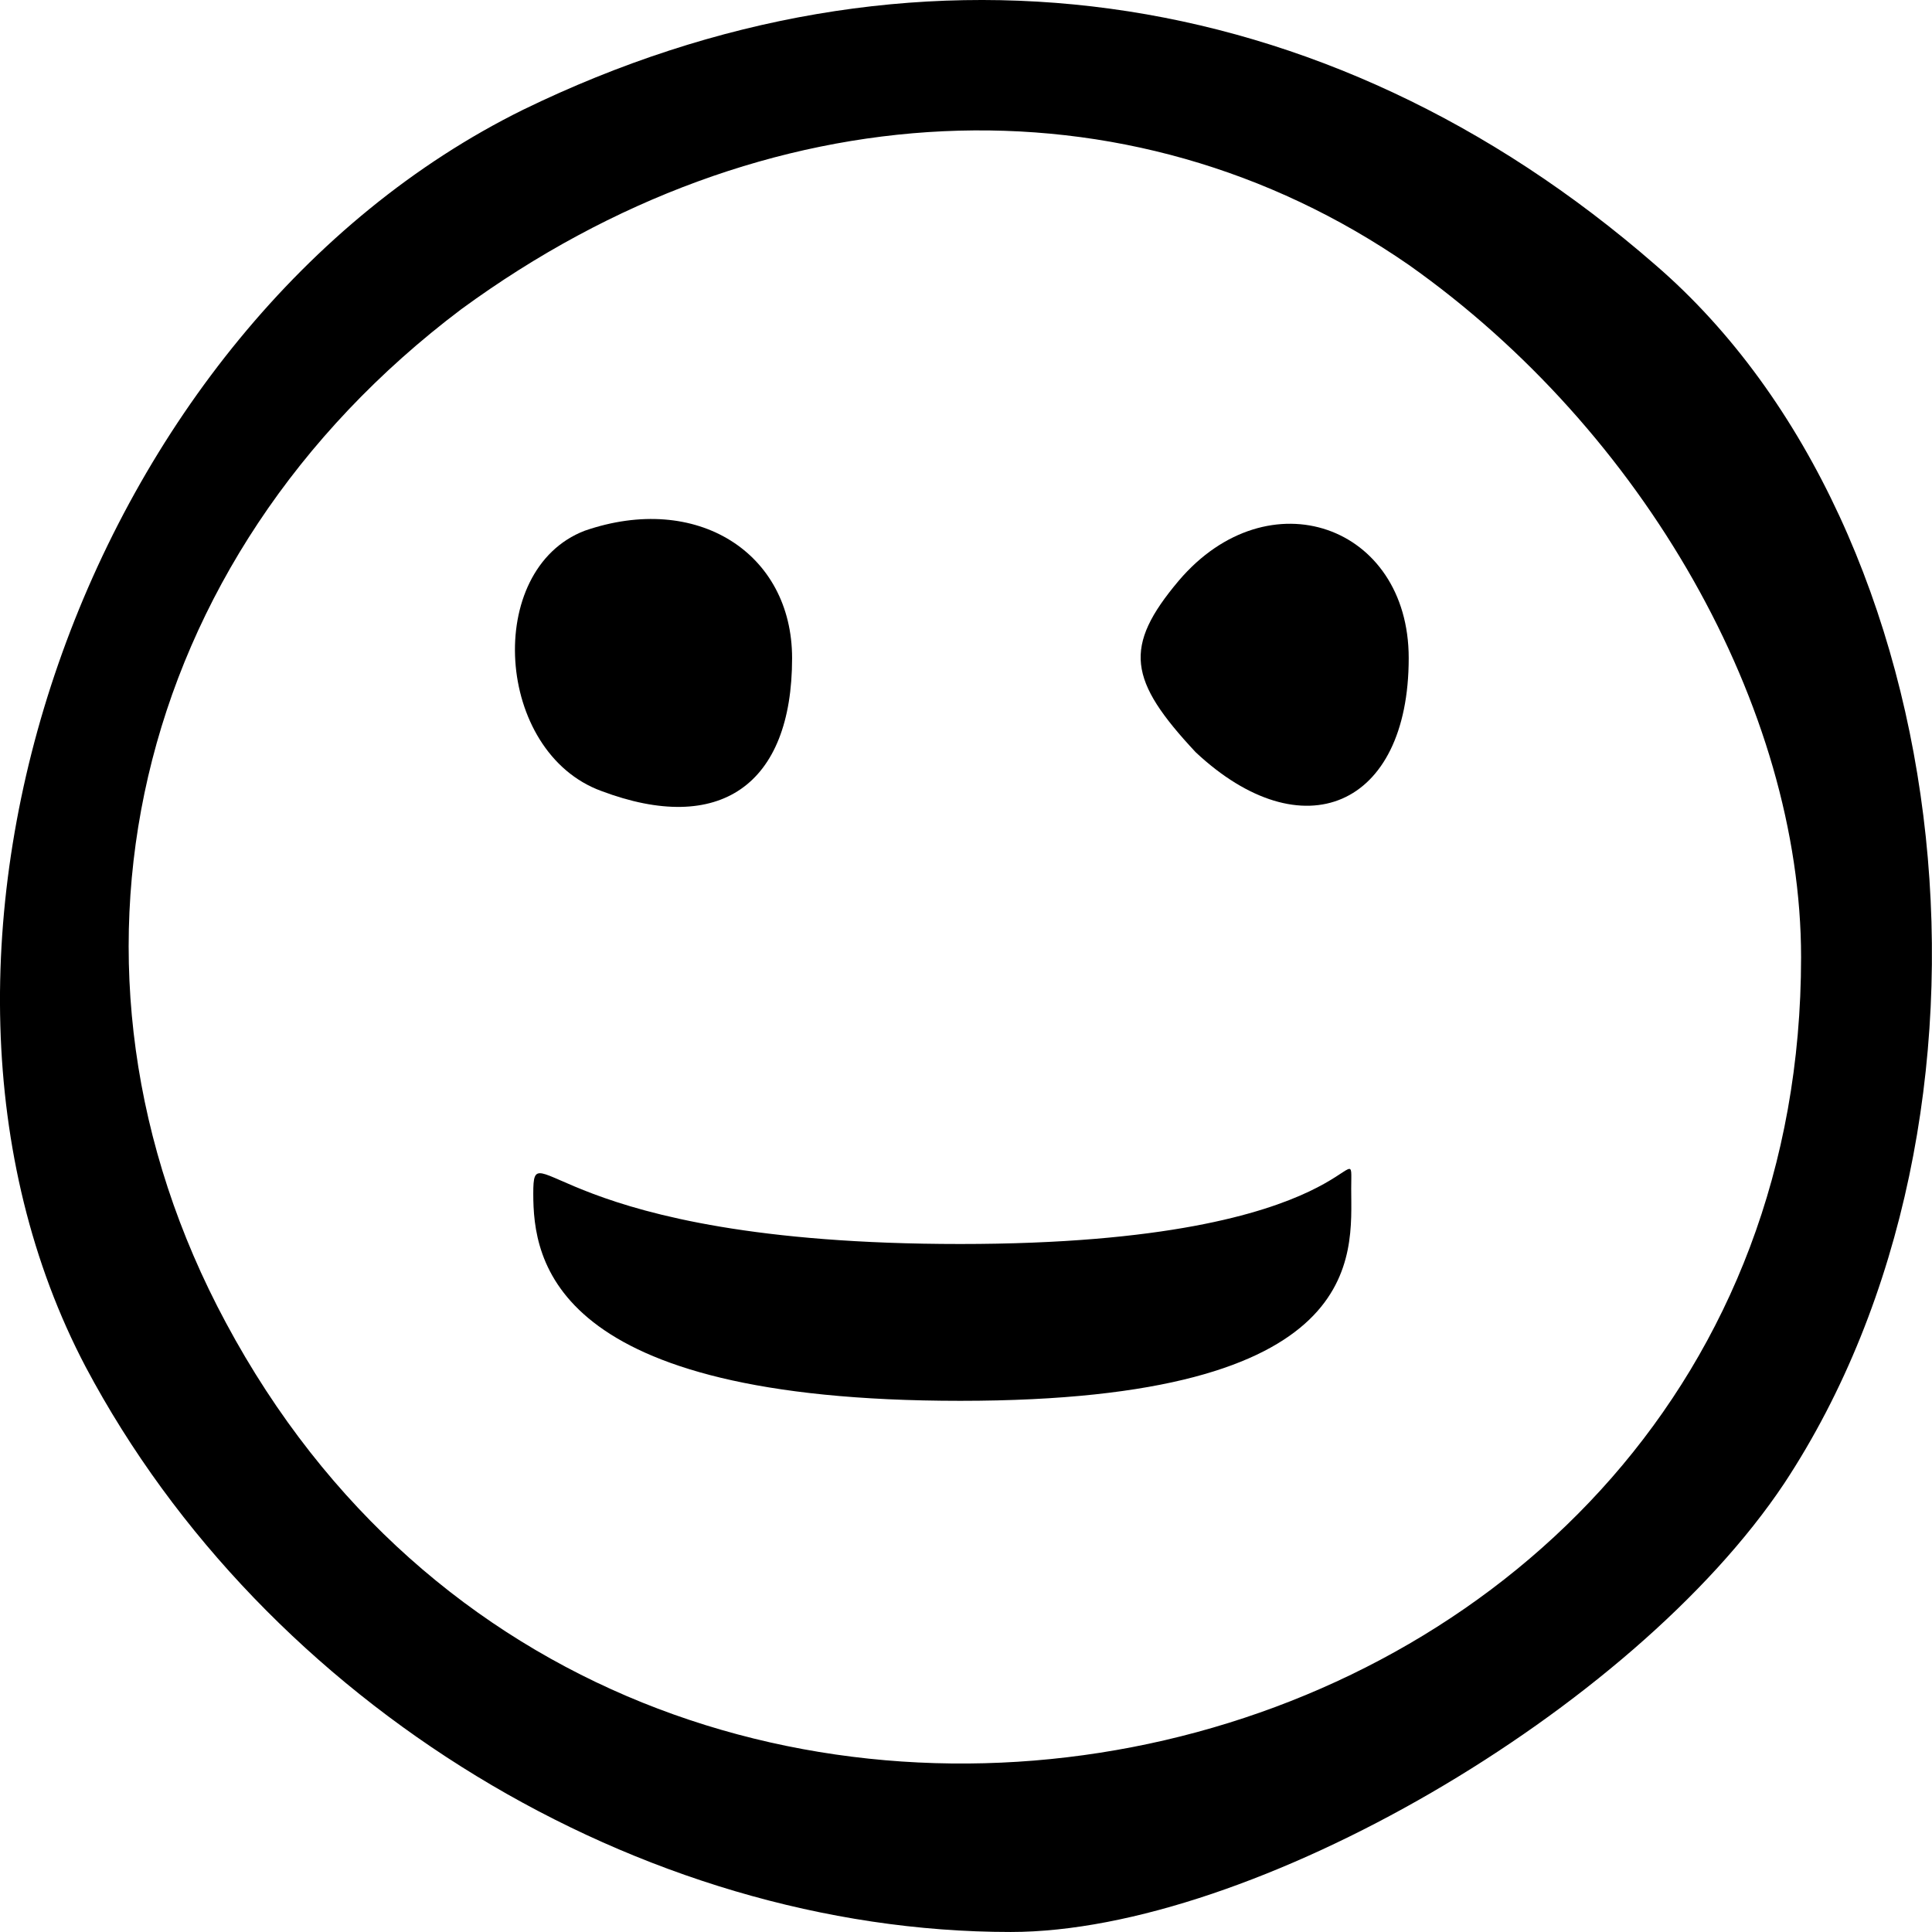
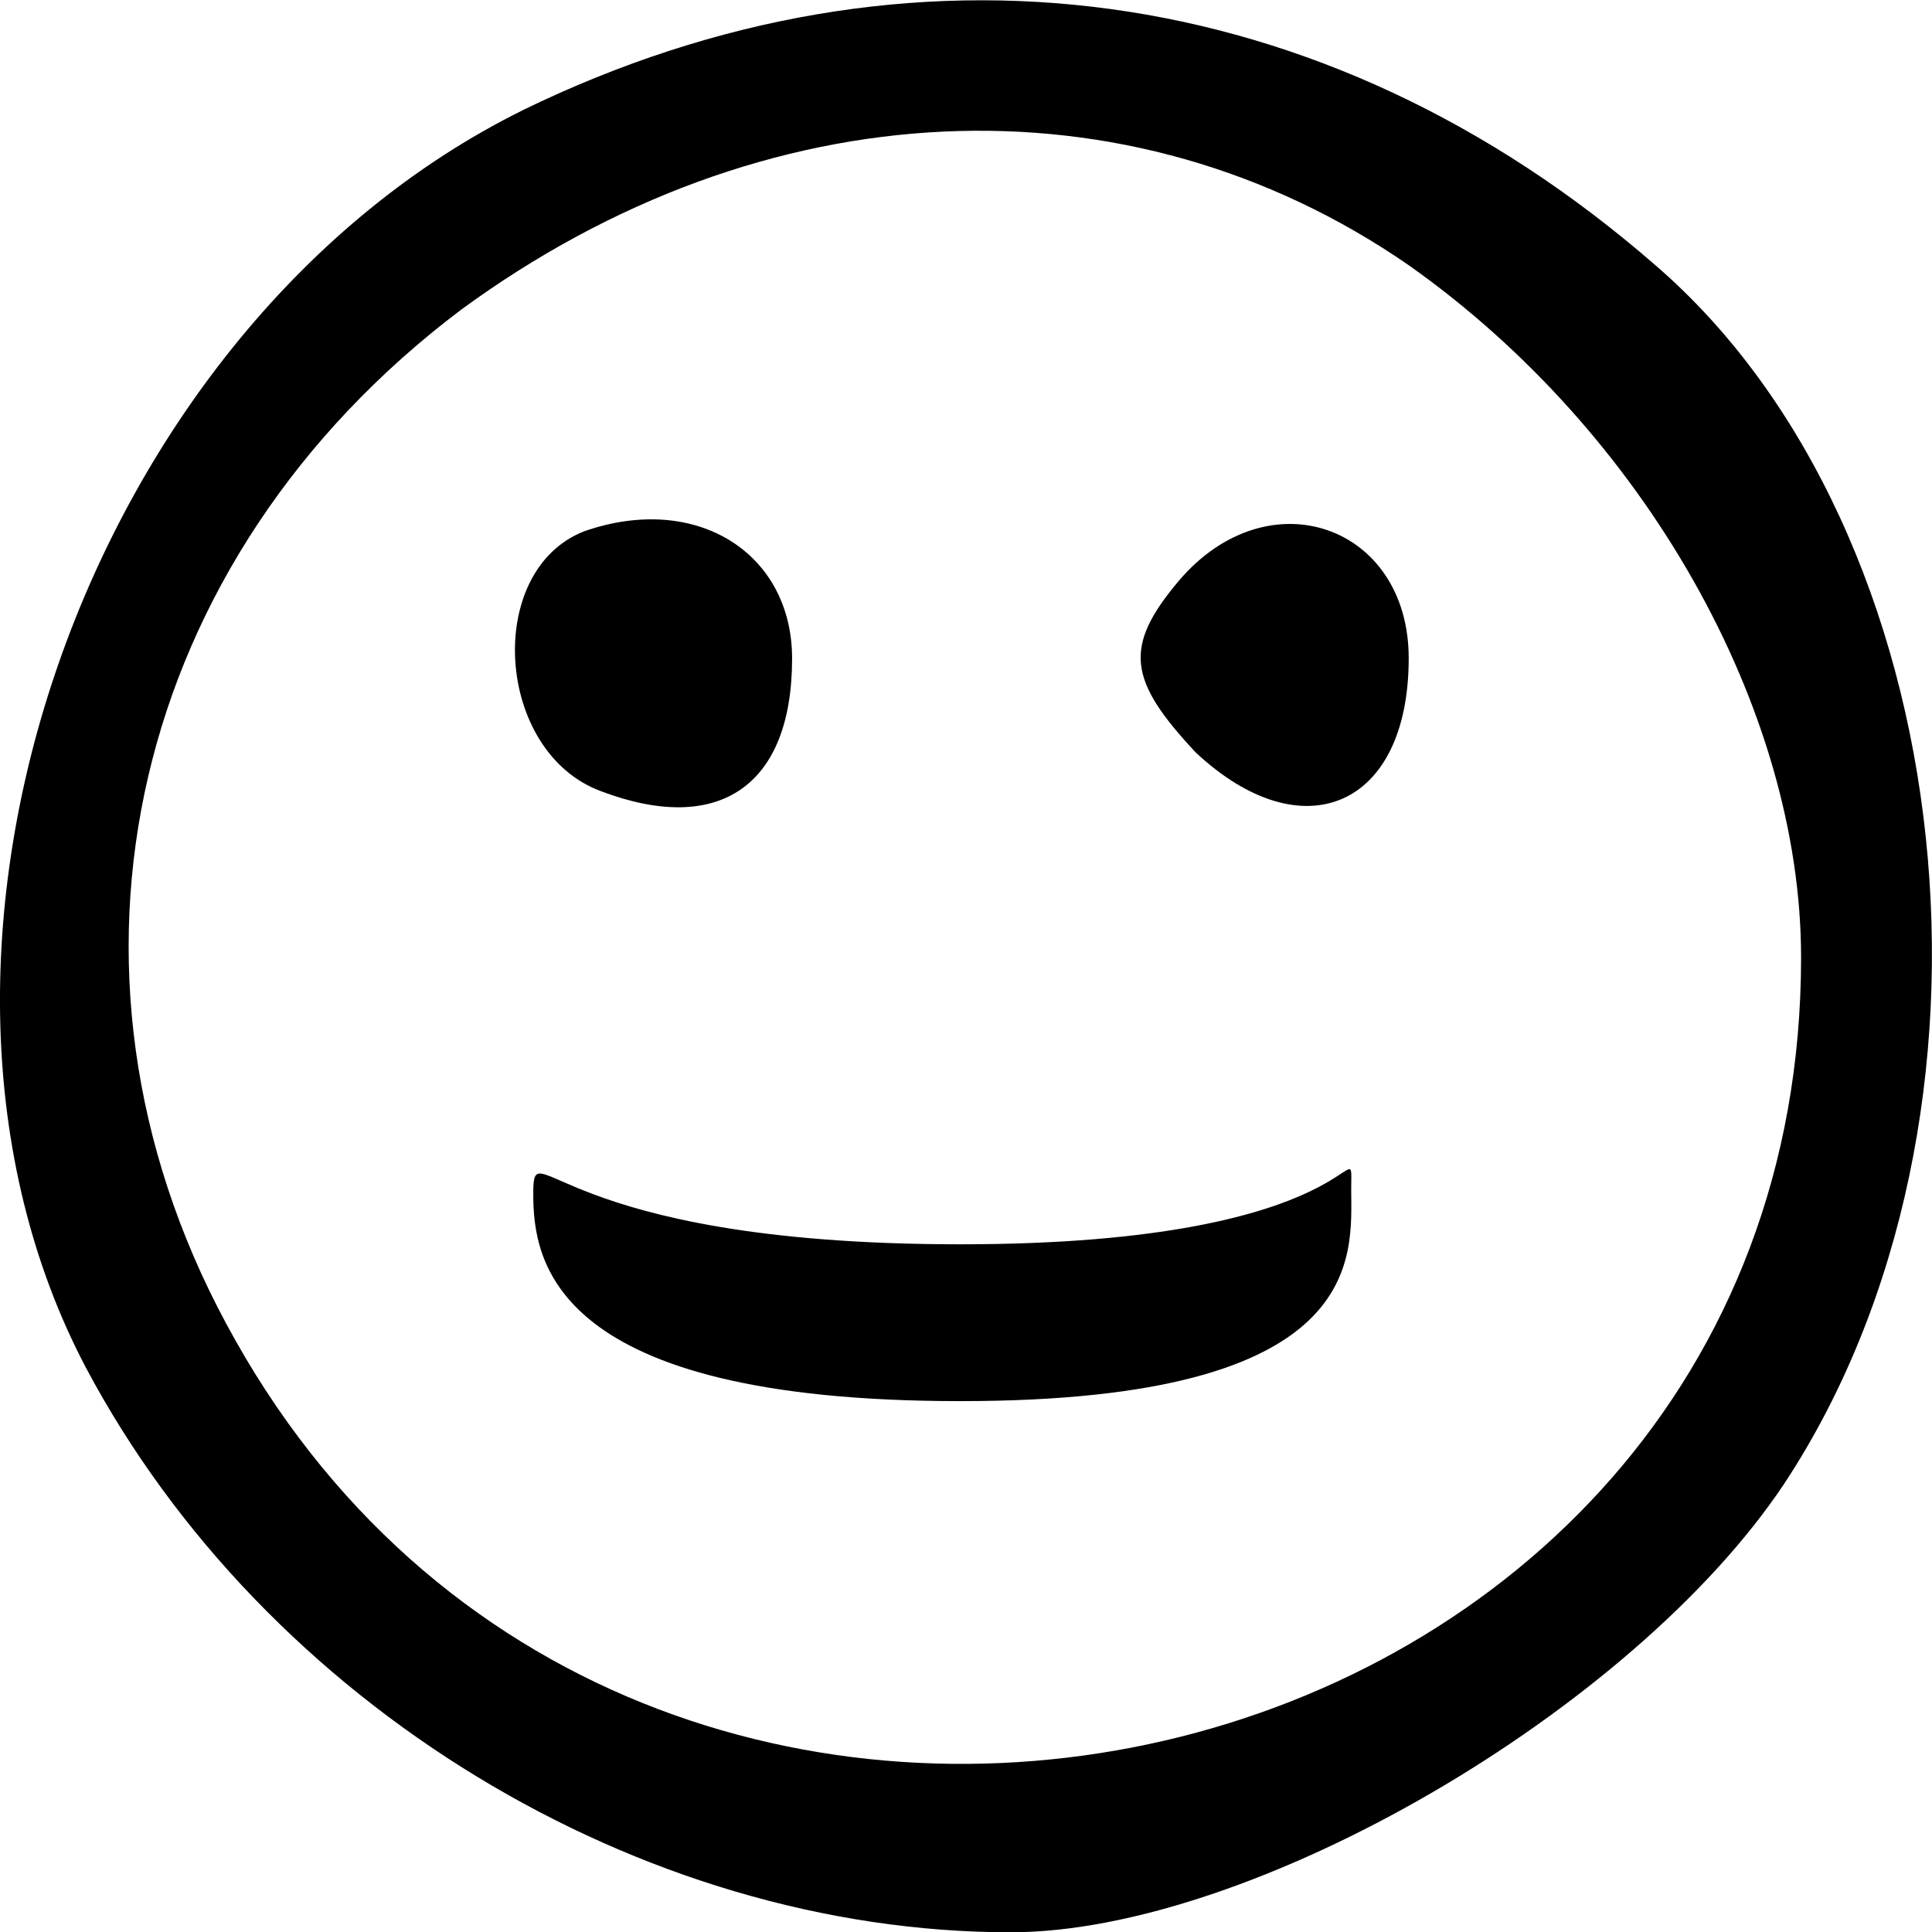
- <svg xmlns="http://www.w3.org/2000/svg" width="128" height="128" viewBox="0 0 33.867 33.867" version="1.1" id="svg8">
-   <defs id="defs2" />
-   <g id="layer1" transform="translate(0,-263.1333)">
-     <path style="fill:#000000;stroke:none;stroke-width:0.098" id="path20" d="m 9.168,265.058 c -7.665,3.786 -11.497,14.757 -7.665,22.039 3.144,5.922 9.728,9.903 16.214,9.903 4.225,0 10.907,-3.884 13.56,-7.864 4.225,-6.408 3.144,-16.699 -2.26,-21.36 -5.798,-5.049 -13.069,-6.019 -19.849,-2.718 z m 15.526,2.718 c 4.127,2.913 6.878,7.767 6.878,12.136 0,14.855 -20.537,19.612 -27.612,6.408 -3.341,-6.214 -1.67,-13.398 4.127,-17.767 5.306,-3.884 11.693,-4.175 16.607,-0.777 z" />
-     <path style="fill:#000000;stroke:none;stroke-width:0.098" id="path22" d="m 10.249,272.437 c -1.769,0.68 -1.572,3.884 0.295,4.563 2.064,0.777 3.341,-0.097 3.341,-2.33 0,-1.845 -1.67,-2.913 -3.636,-2.233 z" />
-     <path style="fill:#000000;stroke:none;stroke-width:0.098" id="path24" d="m 20.665,273.31 c -0.983,1.165 -0.884,1.748 0.295,3.01 1.867,1.748 3.734,0.971 3.734,-1.651 0,-2.33 -2.457,-3.204 -4.029,-1.359 z" />
-     <path style="fill:#000000;stroke:none;stroke-width:0.098" id="path26" d="m 9.348,284.058 c 0,1.165 0.312,3.631 7.485,3.631 7.173,0 6.853,-2.552 6.853,-3.717 0,-1.165 0.32,0.968 -6.853,0.968 -7.173,0 -7.485,-2.047 -7.485,-0.882 z" />
+ <svg xmlns="http://www.w3.org/2000/svg" id="svg8" width="128" height="128" version="1.1" viewBox="0 0 33.867 33.867">
+   <g id="layer1" transform="translate(0 -263.13)">
+     <path id="path20" d="m9.168 265.06c-7.665 3.787-11.497 14.757-7.665 22.039 3.144 5.922 9.728 9.903 16.214 9.903 4.225 0 10.907-3.884 13.56-7.864 4.225-6.408 3.144-16.699-2.26-21.36-5.798-5.049-13.069-6.019-19.849-2.719zm15.526 2.719c4.127 2.913 6.878 7.767 6.878 12.136 0 14.855-20.537 19.612-27.612 6.408-3.341-6.214-1.671-13.398 4.127-17.767 5.306-3.884 11.693-4.175 16.607-0.777z" />
+     <path id="path22" d="m10.249 272.44c-1.769 0.68-1.572 3.884 0.295 4.563 2.063 0.777 3.341-0.097 3.341-2.33 0-1.845-1.671-2.913-3.636-2.233z" />
+     <path id="path24" d="m20.665 273.31c-0.983 1.165-0.884 1.748 0.295 3.01 1.867 1.748 3.734 0.971 3.734-1.651 0-2.33-2.457-3.204-4.029-1.359z" />
+     <path id="path26" d="m9.348 284.06c0 1.165 0.311 3.631 7.485 3.631 7.173 0 6.853-2.552 6.853-3.717 0-1.165 0.32 0.968-6.853 0.968-7.173 0-7.485-2.047-7.485-0.882z" />
  </g>
</svg>
